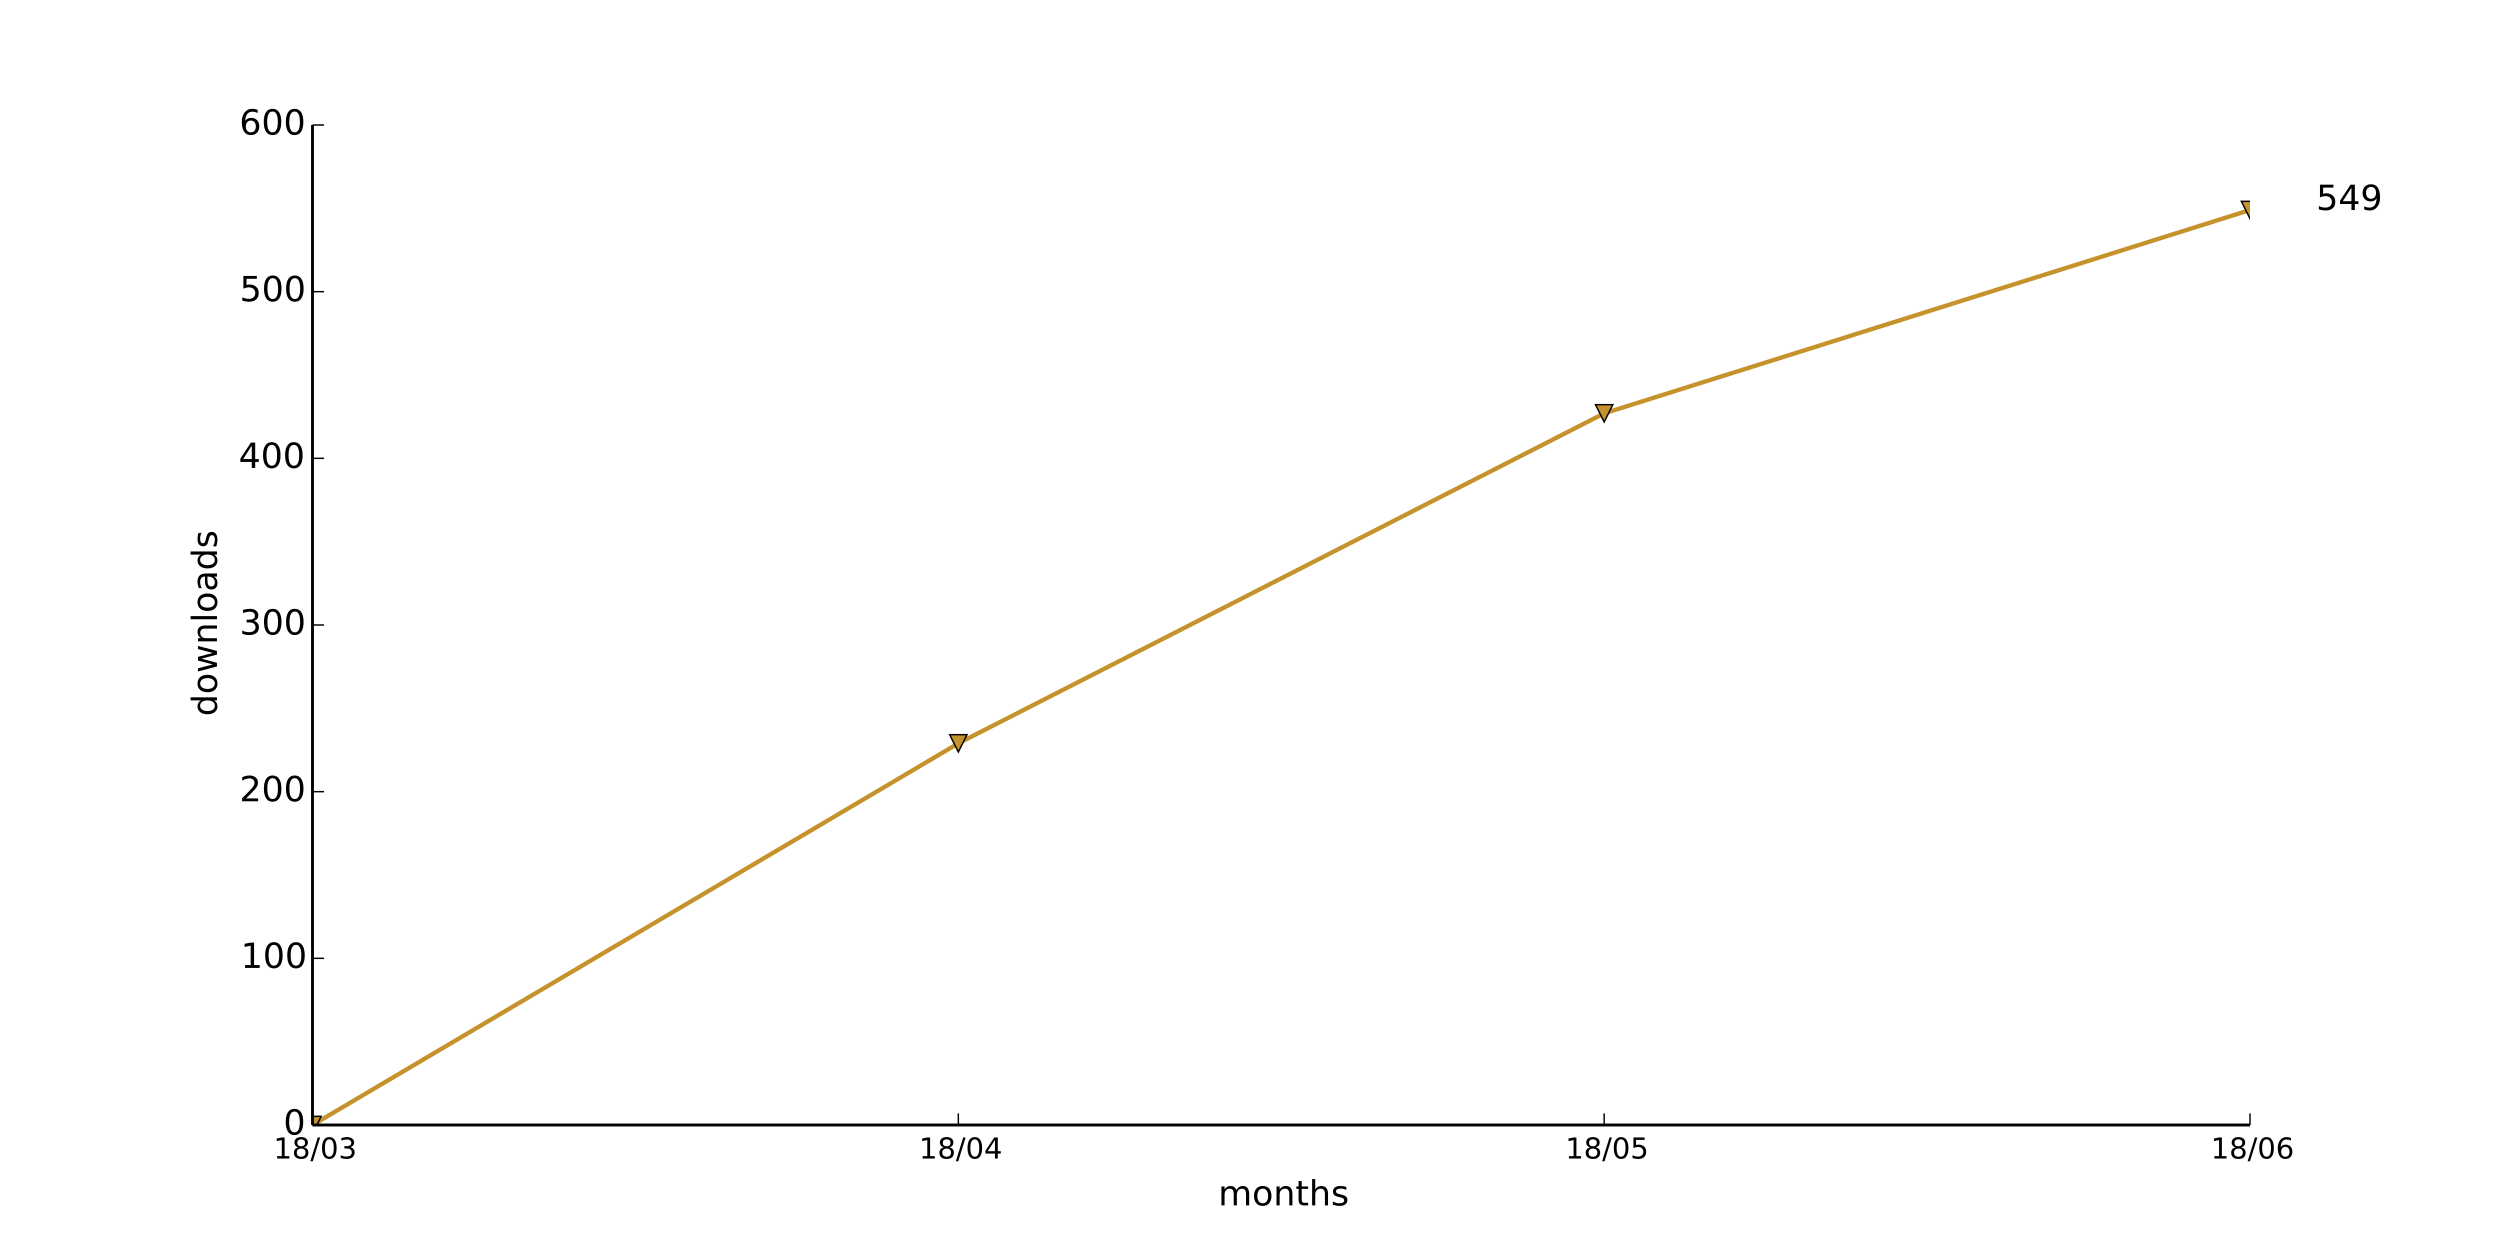
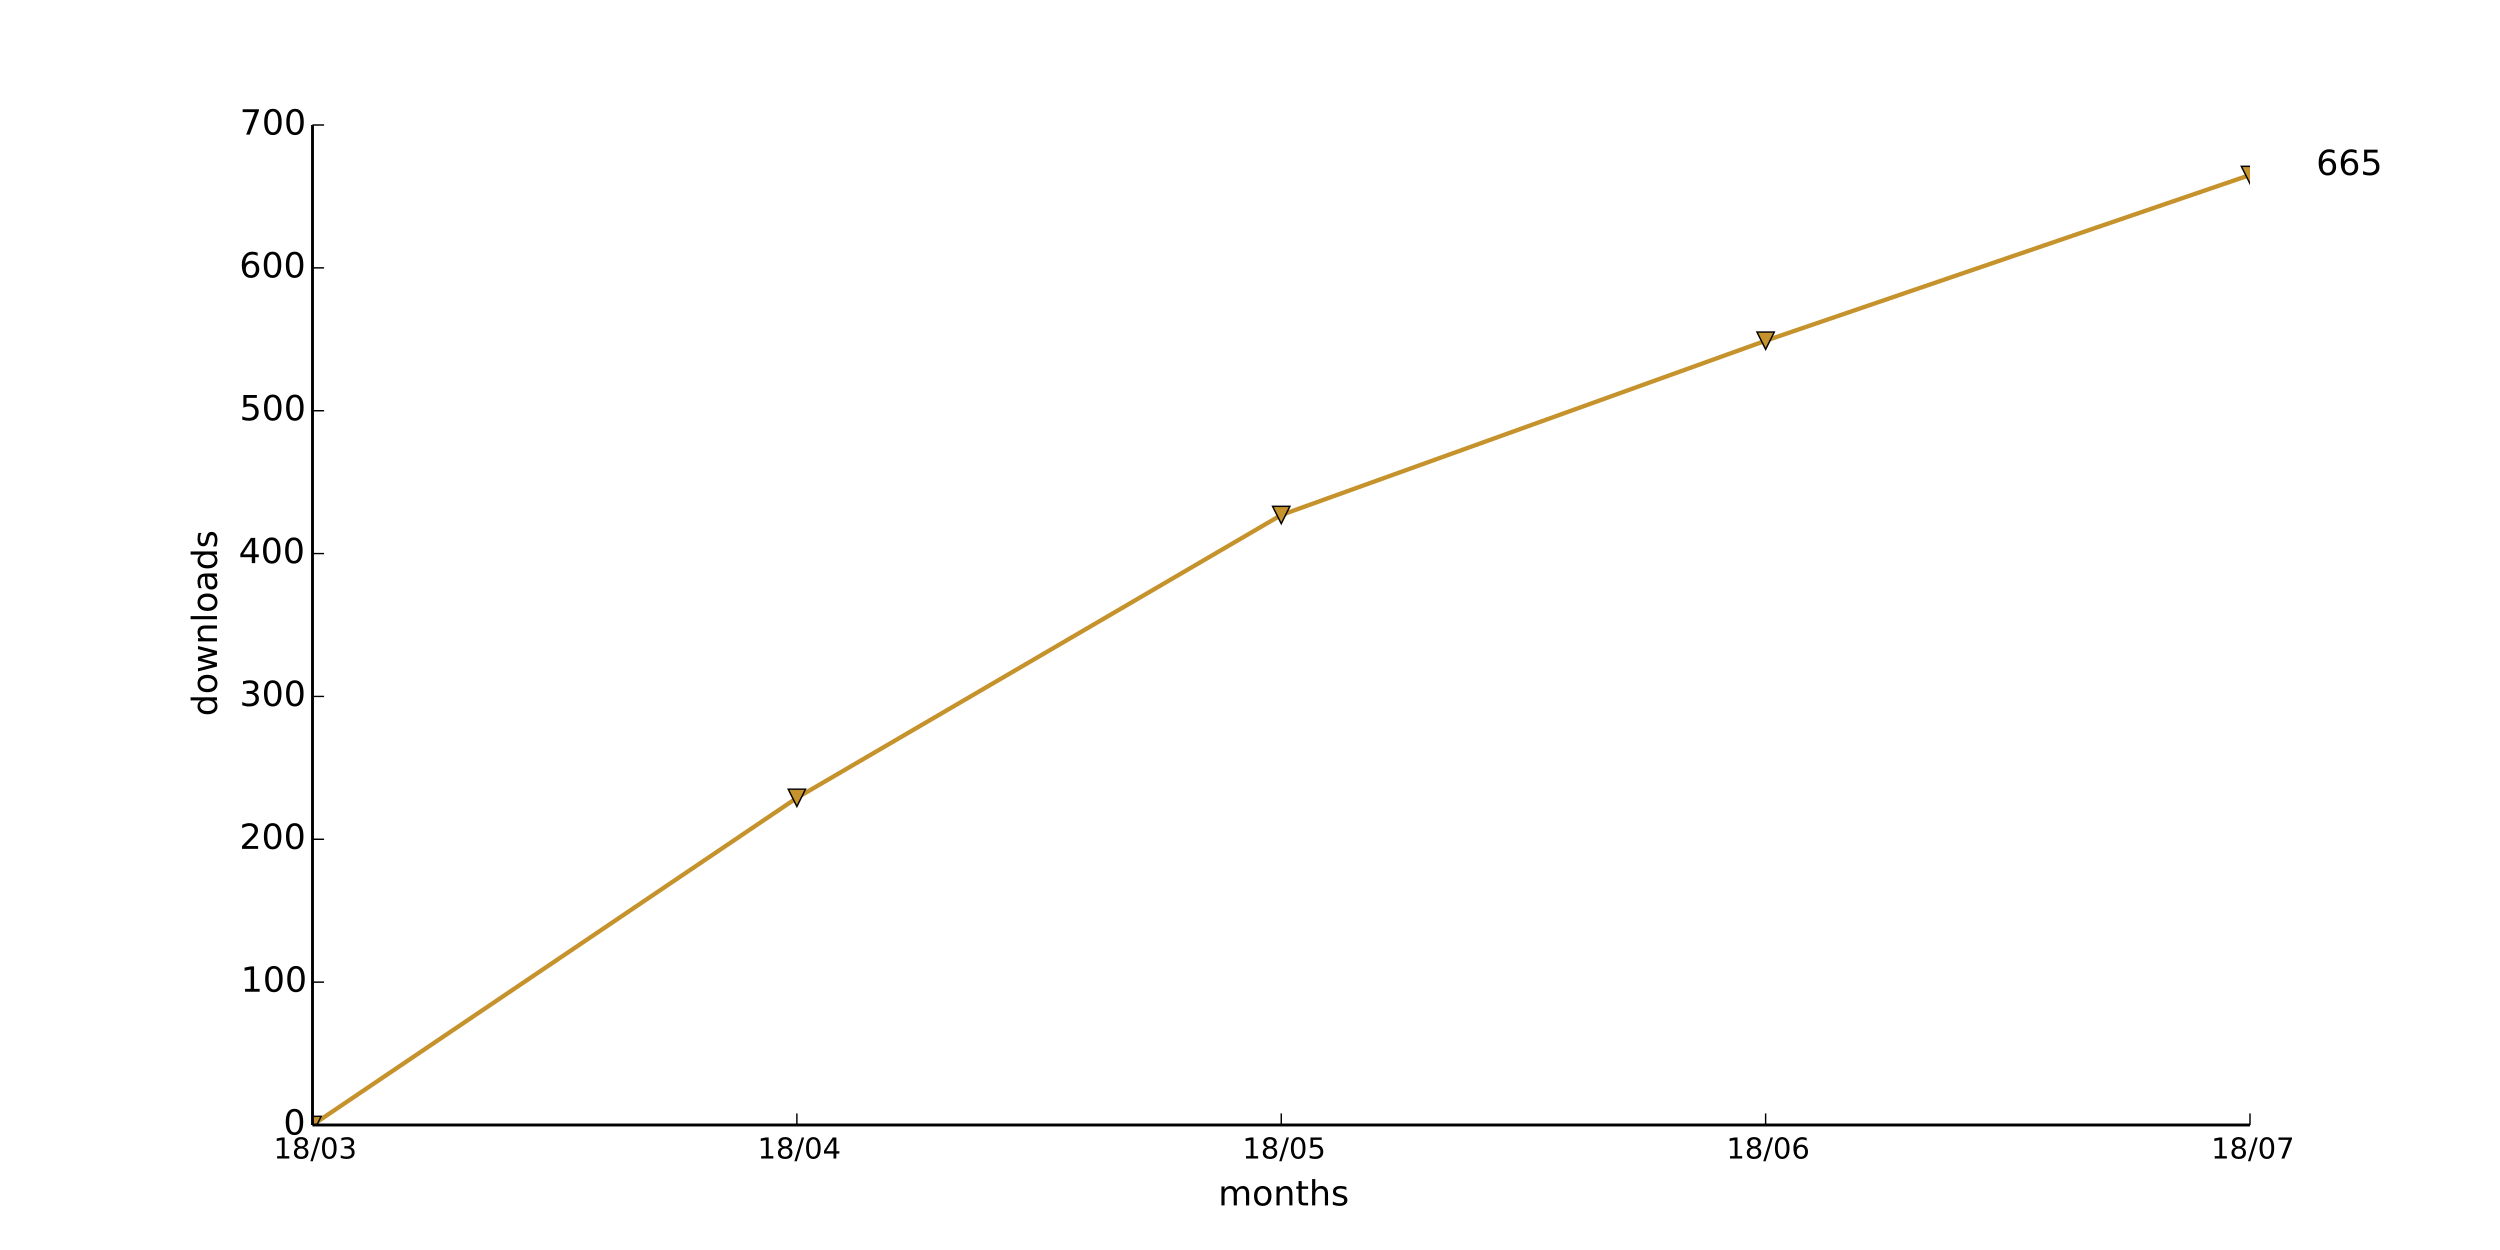
<svg xmlns="http://www.w3.org/2000/svg" xmlns:xlink="http://www.w3.org/1999/xlink" height="432pt" version="1.1" viewBox="0 0 864 432" width="864pt">
  <defs>
    <style type="text/css">
*{stroke-linecap:butt;stroke-linejoin:round;}
  </style>
  </defs>
  <g id="figure_1">
    <g id="patch_1">
      <path d=" M0 432 L864 432 L864 0 L0 0 z " style="fill:#ffffff;" />
    </g>
    <g id="axes_1">
      <g id="patch_2">
        <path d=" M108 388.8 L777.6 388.8 L777.6 43.2 L108 43.2 z " style="fill:#ffffff;" />
      </g>
      <g id="line2d_1">
-         <path clip-path="url(#pad36b945f0)" d=" M108 388.8 L331.2 256.896 L554.4 142.848 L777.6 72.576" style="fill:none;stroke:#c5922c;stroke-linecap:square;stroke-width:1.5;" />
+         <path clip-path="url(#pad36b945f0)" d=" M108 388.8 L275.4 275.739 L442.8 177.984 L610.2 117.751 L777.6 60.48" style="fill:none;stroke:#c5922c;stroke-linecap:square;stroke-width:1.5;" />
      </g>
      <g id="line2d_2">
        <defs>
          <path d=" M-3.67394e-16 3 L3 -3 L-3 -3 z " id="m7f639b5c65" style="stroke:#000000;stroke-linejoin:miter;stroke-width:0.5;" />
        </defs>
        <g clip-path="url(#pad36b945f0)">
          <use style="fill:#c5922c;stroke:#000000;stroke-linejoin:miter;stroke-width:0.5;" x="108.0" xlink:href="#m7f639b5c65" y="388.8" />
-           <use style="fill:#c5922c;stroke:#000000;stroke-linejoin:miter;stroke-width:0.5;" x="331.2" xlink:href="#m7f639b5c65" y="256.896" />
-           <use style="fill:#c5922c;stroke:#000000;stroke-linejoin:miter;stroke-width:0.5;" x="554.4" xlink:href="#m7f639b5c65" y="142.848" />
-           <use style="fill:#c5922c;stroke:#000000;stroke-linejoin:miter;stroke-width:0.5;" x="777.6" xlink:href="#m7f639b5c65" y="72.576" />
+           <use style="fill:#c5922c;stroke:#000000;stroke-linejoin:miter;stroke-width:0.5;" x="275.4" xlink:href="#m7f639b5c65" y="275.739" />
+           <use style="fill:#c5922c;stroke:#000000;stroke-linejoin:miter;stroke-width:0.5;" x="442.8" xlink:href="#m7f639b5c65" y="177.984" />
+           <use style="fill:#c5922c;stroke:#000000;stroke-linejoin:miter;stroke-width:0.5;" x="610.2" xlink:href="#m7f639b5c65" y="117.751" />
+           <use style="fill:#c5922c;stroke:#000000;stroke-linejoin:miter;stroke-width:0.5;" x="777.6" xlink:href="#m7f639b5c65" y="60.48" />
        </g>
      </g>
      <g id="matplotlib.axis_1">
        <g id="xtick_1">
          <g id="line2d_3">
            <defs>
              <path d=" M0 0 L0 -4" id="m93b0483c22" style="stroke:#000000;stroke-width:0.5;" />
            </defs>
            <g>
              <use style="stroke:#000000;stroke-width:0.5;" x="108.0" xlink:href="#m93b0483c22" y="388.8" />
            </g>
          </g>
          <g id="text_1">
            <defs>
              <path d=" M12.406 8.297 L28.516 8.297 L28.516 63.922 L10.984 60.406 L10.984 69.391 L28.422 72.906 L38.281 72.906 L38.281 8.297 L54.391 8.297 L54.391 0 L12.406 0 z " id="DejaVuSans-31" />
              <path d=" M31.781 34.625 Q24.75 34.625 20.719 30.859 Q16.703 27.094 16.703 20.516 Q16.703 13.922 20.719 10.156 Q24.75 6.391 31.781 6.391 Q38.812 6.391 42.859 10.172 Q46.922 13.969 46.922 20.516 Q46.922 27.094 42.891 30.859 Q38.875 34.625 31.781 34.625 M21.922 38.812 Q15.578 40.375 12.031 44.719 Q8.5 49.078 8.5 55.328 Q8.5 64.062 14.719 69.141 Q20.953 74.219 31.781 74.219 Q42.672 74.219 48.875 69.141 Q55.078 64.062 55.078 55.328 Q55.078 49.078 51.531 44.719 Q48 40.375 41.703 38.812 Q48.828 37.156 52.797 32.312 Q56.781 27.484 56.781 20.516 Q56.781 9.906 50.312 4.234 Q43.844 -1.422 31.781 -1.422 Q19.734 -1.422 13.25 4.234 Q6.781 9.906 6.781 20.516 Q6.781 27.484 10.781 32.312 Q14.797 37.156 21.922 38.812 M18.312 54.391 Q18.312 48.734 21.844 45.562 Q25.391 42.391 31.781 42.391 Q38.141 42.391 41.719 45.562 Q45.312 48.734 45.312 54.391 Q45.312 60.062 41.719 63.234 Q38.141 66.406 31.781 66.406 Q25.391 66.406 21.844 63.234 Q18.312 60.062 18.312 54.391" id="DejaVuSans-38" />
              <path d=" M40.578 39.312 Q47.656 37.797 51.625 33 Q55.609 28.219 55.609 21.188 Q55.609 10.406 48.188 4.484 Q40.766 -1.422 27.094 -1.422 Q22.516 -1.422 17.656 -0.516 Q12.797 0.391 7.625 2.203 L7.625 11.719 Q11.719 9.328 16.594 8.109 Q21.484 6.891 26.812 6.891 Q36.078 6.891 40.938 10.547 Q45.797 14.203 45.797 21.188 Q45.797 27.641 41.281 31.266 Q36.766 34.906 28.719 34.906 L20.219 34.906 L20.219 43.016 L29.109 43.016 Q36.375 43.016 40.234 45.922 Q44.094 48.828 44.094 54.297 Q44.094 59.906 40.109 62.906 Q36.141 65.922 28.719 65.922 Q24.656 65.922 20.016 65.031 Q15.375 64.156 9.812 62.312 L9.812 71.094 Q15.438 72.656 20.344 73.438 Q25.25 74.219 29.594 74.219 Q40.828 74.219 47.359 69.109 Q53.906 64.016 53.906 55.328 Q53.906 49.266 50.438 45.094 Q46.969 40.922 40.578 39.312" id="DejaVuSans-33" />
              <path d=" M25.391 72.906 L33.688 72.906 L8.297 -9.281 L0 -9.281 z " id="DejaVuSans-2f" />
              <path d=" M31.781 66.406 Q24.172 66.406 20.328 58.906 Q16.5 51.422 16.5 36.375 Q16.5 21.391 20.328 13.891 Q24.172 6.391 31.781 6.391 Q39.453 6.391 43.281 13.891 Q47.125 21.391 47.125 36.375 Q47.125 51.422 43.281 58.906 Q39.453 66.406 31.781 66.406 M31.781 74.219 Q44.047 74.219 50.516 64.516 Q56.984 54.828 56.984 36.375 Q56.984 17.969 50.516 8.266 Q44.047 -1.422 31.781 -1.422 Q19.531 -1.422 13.062 8.266 Q6.594 17.969 6.594 36.375 Q6.594 54.828 13.062 64.516 Q19.531 74.219 31.781 74.219" id="DejaVuSans-30" />
            </defs>
            <g transform="translate(94.54063 400.3984)scale(0.1 -0.1)">
              <use xlink:href="#DejaVuSans-31" />
              <use x="63.623" xlink:href="#DejaVuSans-38" />
              <use x="127.246" xlink:href="#DejaVuSans-2f" />
              <use x="160.938" xlink:href="#DejaVuSans-30" />
              <use x="224.561" xlink:href="#DejaVuSans-33" />
            </g>
          </g>
        </g>
        <g id="xtick_2">
          <g id="line2d_4">
            <g>
-               <use style="stroke:#000000;stroke-width:0.5;" x="331.2" xlink:href="#m93b0483c22" y="388.8" />
+               <use style="stroke:#000000;stroke-width:0.5;" x="275.4" xlink:href="#m93b0483c22" y="388.8" />
            </g>
          </g>
          <g id="text_2">
            <defs>
              <path d=" M37.797 64.312 L12.891 25.391 L37.797 25.391 z  M35.203 72.906 L47.609 72.906 L47.609 25.391 L58.016 25.391 L58.016 17.188 L47.609 17.188 L47.609 0 L37.797 0 L37.797 17.188 L4.891 17.188 L4.891 26.703 z " id="DejaVuSans-34" />
            </defs>
-             <g transform="translate(317.6203 400.3984)scale(0.1 -0.1)">
+             <g transform="translate(261.8203 400.3984)scale(0.1 -0.1)">
              <use xlink:href="#DejaVuSans-31" />
              <use x="63.623" xlink:href="#DejaVuSans-38" />
              <use x="127.246" xlink:href="#DejaVuSans-2f" />
              <use x="160.938" xlink:href="#DejaVuSans-30" />
              <use x="224.561" xlink:href="#DejaVuSans-34" />
            </g>
          </g>
        </g>
        <g id="xtick_3">
          <g id="line2d_5">
            <g>
-               <use style="stroke:#000000;stroke-width:0.5;" x="554.4" xlink:href="#m93b0483c22" y="388.8" />
+               <use style="stroke:#000000;stroke-width:0.5;" x="442.8" xlink:href="#m93b0483c22" y="388.8" />
            </g>
          </g>
          <g id="text_3">
            <defs>
              <path d=" M10.797 72.906 L49.516 72.906 L49.516 64.594 L19.828 64.594 L19.828 46.734 Q21.969 47.469 24.109 47.828 Q26.266 48.188 28.422 48.188 Q40.625 48.188 47.75 41.5 Q54.891 34.812 54.891 23.391 Q54.891 11.625 47.562 5.094 Q40.234 -1.422 26.906 -1.422 Q22.312 -1.422 17.547 -0.641 Q12.797 0.141 7.719 1.703 L7.719 11.625 Q12.109 9.234 16.797 8.062 Q21.484 6.891 26.703 6.891 Q35.156 6.891 40.078 11.328 Q45.016 15.766 45.016 23.391 Q45.016 31 40.078 35.438 Q35.156 39.891 26.703 39.891 Q22.75 39.891 18.812 39.016 Q14.891 38.141 10.797 36.281 z " id="DejaVuSans-35" />
            </defs>
-             <g transform="translate(540.9766 400.3984)scale(0.1 -0.1)">
+             <g transform="translate(429.3766 400.3984)scale(0.1 -0.1)">
              <use xlink:href="#DejaVuSans-31" />
              <use x="63.623" xlink:href="#DejaVuSans-38" />
              <use x="127.246" xlink:href="#DejaVuSans-2f" />
              <use x="160.938" xlink:href="#DejaVuSans-30" />
              <use x="224.561" xlink:href="#DejaVuSans-35" />
            </g>
          </g>
        </g>
        <g id="xtick_4">
          <g id="line2d_6">
            <g>
+               <use style="stroke:#000000;stroke-width:0.5;" x="610.2" xlink:href="#m93b0483c22" y="388.8" />
+             </g>
+           </g>
+           <g id="text_4">
+             <defs>
+               <path d=" M33.016 40.375 Q26.375 40.375 22.484 35.828 Q18.609 31.297 18.609 23.391 Q18.609 15.531 22.484 10.953 Q26.375 6.391 33.016 6.391 Q39.656 6.391 43.531 10.953 Q47.406 15.531 47.406 23.391 Q47.406 31.297 43.531 35.828 Q39.656 40.375 33.016 40.375 M52.594 71.297 L52.594 62.312 Q48.875 64.062 45.094 64.984 Q41.312 65.922 37.594 65.922 Q27.828 65.922 22.672 59.328 Q17.531 52.734 16.797 39.406 Q19.672 43.656 24.016 45.922 Q28.375 48.188 33.594 48.188 Q44.578 48.188 50.953 41.516 Q57.328 34.859 57.328 23.391 Q57.328 12.156 50.688 5.359 Q44.047 -1.422 33.016 -1.422 Q20.359 -1.422 13.672 8.266 Q6.984 17.969 6.984 36.375 Q6.984 53.656 15.188 63.938 Q23.391 74.219 37.203 74.219 Q40.922 74.219 44.703 73.484 Q48.484 72.75 52.594 71.297" id="DejaVuSans-36" />
+             </defs>
+             <g transform="translate(596.6547 400.3984)scale(0.1 -0.1)">
+               <use xlink:href="#DejaVuSans-31" />
+               <use x="63.623" xlink:href="#DejaVuSans-38" />
+               <use x="127.246" xlink:href="#DejaVuSans-2f" />
+               <use x="160.938" xlink:href="#DejaVuSans-30" />
+               <use x="224.561" xlink:href="#DejaVuSans-36" />
+             </g>
+           </g>
+         </g>
+         <g id="xtick_5">
+           <g id="line2d_7">
+             <g>
              <use style="stroke:#000000;stroke-width:0.5;" x="777.6" xlink:href="#m93b0483c22" y="388.8" />
            </g>
          </g>
-           <g id="text_4">
-             <defs>
-               <path d=" M33.016 40.375 Q26.375 40.375 22.484 35.828 Q18.609 31.297 18.609 23.391 Q18.609 15.531 22.484 10.953 Q26.375 6.391 33.016 6.391 Q39.656 6.391 43.531 10.953 Q47.406 15.531 47.406 23.391 Q47.406 31.297 43.531 35.828 Q39.656 40.375 33.016 40.375 M52.594 71.297 L52.594 62.312 Q48.875 64.062 45.094 64.984 Q41.312 65.922 37.594 65.922 Q27.828 65.922 22.672 59.328 Q17.531 52.734 16.797 39.406 Q19.672 43.656 24.016 45.922 Q28.375 48.188 33.594 48.188 Q44.578 48.188 50.953 41.516 Q57.328 34.859 57.328 23.391 Q57.328 12.156 50.688 5.359 Q44.047 -1.422 33.016 -1.422 Q20.359 -1.422 13.672 8.266 Q6.984 17.969 6.984 36.375 Q6.984 53.656 15.188 63.938 Q23.391 74.219 37.203 74.219 Q40.922 74.219 44.703 73.484 Q48.484 72.75 52.594 71.297" id="DejaVuSans-36" />
-             </defs>
-             <g transform="translate(764.0547 400.3984)scale(0.1 -0.1)">
-               <use xlink:href="#DejaVuSans-31" />
-               <use x="63.623" xlink:href="#DejaVuSans-38" />
-               <use x="127.246" xlink:href="#DejaVuSans-2f" />
-               <use x="160.938" xlink:href="#DejaVuSans-30" />
-               <use x="224.561" xlink:href="#DejaVuSans-36" />
-             </g>
-           </g>
-         </g>
-         <g id="text_5">
+           <g id="text_5">
+             <defs>
+               <path d=" M8.203 72.906 L55.078 72.906 L55.078 68.703 L28.609 0 L18.312 0 L43.219 64.594 L8.203 64.594 z " id="DejaVuSans-37" />
+             </defs>
+             <g transform="translate(764.1672 400.3984)scale(0.1 -0.1)">
+               <use xlink:href="#DejaVuSans-31" />
+               <use x="63.623" xlink:href="#DejaVuSans-38" />
+               <use x="127.246" xlink:href="#DejaVuSans-2f" />
+               <use x="160.938" xlink:href="#DejaVuSans-30" />
+               <use x="224.561" xlink:href="#DejaVuSans-37" />
+             </g>
+           </g>
+         </g>
+         <g id="text_6">
          <defs>
            <path d=" M30.609 48.391 Q23.391 48.391 19.188 42.75 Q14.984 37.109 14.984 27.297 Q14.984 17.484 19.156 11.844 Q23.344 6.203 30.609 6.203 Q37.797 6.203 41.984 11.859 Q46.188 17.531 46.188 27.297 Q46.188 37.016 41.984 42.703 Q37.797 48.391 30.609 48.391 M30.609 56 Q42.328 56 49.016 48.375 Q55.719 40.766 55.719 27.297 Q55.719 13.875 49.016 6.219 Q42.328 -1.422 30.609 -1.422 Q18.844 -1.422 12.172 6.219 Q5.516 13.875 5.516 27.297 Q5.516 40.766 12.172 48.375 Q18.844 56 30.609 56" id="DejaVuSans-6f" />
            <path d=" M52 44.188 Q55.375 50.25 60.062 53.125 Q64.75 56 71.094 56 Q79.641 56 84.281 50.016 Q88.922 44.047 88.922 33.016 L88.922 0 L79.891 0 L79.891 32.719 Q79.891 40.578 77.094 44.375 Q74.312 48.188 68.609 48.188 Q61.625 48.188 57.562 43.547 Q53.516 38.922 53.516 30.906 L53.516 0 L44.484 0 L44.484 32.719 Q44.484 40.625 41.703 44.406 Q38.922 48.188 33.109 48.188 Q26.219 48.188 22.156 43.531 Q18.109 38.875 18.109 30.906 L18.109 0 L9.078 0 L9.078 54.688 L18.109 54.688 L18.109 46.188 Q21.188 51.219 25.484 53.609 Q29.781 56 35.688 56 Q41.656 56 45.828 52.969 Q50 49.953 52 44.188" id="DejaVuSans-6d" />
            <path d=" M54.891 33.016 L54.891 0 L45.906 0 L45.906 32.719 Q45.906 40.484 42.875 44.328 Q39.844 48.188 33.797 48.188 Q26.516 48.188 22.312 43.547 Q18.109 38.922 18.109 30.906 L18.109 0 L9.078 0 L9.078 54.688 L18.109 54.688 L18.109 46.188 Q21.344 51.125 25.703 53.562 Q30.078 56 35.797 56 Q45.219 56 50.047 50.172 Q54.891 44.344 54.891 33.016" id="DejaVuSans-6e" />
            <path d=" M54.891 33.016 L54.891 0 L45.906 0 L45.906 32.719 Q45.906 40.484 42.875 44.328 Q39.844 48.188 33.797 48.188 Q26.516 48.188 22.312 43.547 Q18.109 38.922 18.109 30.906 L18.109 0 L9.078 0 L9.078 75.984 L18.109 75.984 L18.109 46.188 Q21.344 51.125 25.703 53.562 Q30.078 56 35.797 56 Q45.219 56 50.047 50.172 Q54.891 44.344 54.891 33.016" id="DejaVuSans-68" />
            <path d=" M18.312 70.219 L18.312 54.688 L36.812 54.688 L36.812 47.703 L18.312 47.703 L18.312 18.016 Q18.312 11.328 20.141 9.422 Q21.969 7.516 27.594 7.516 L36.812 7.516 L36.812 0 L27.594 0 Q17.188 0 13.234 3.875 Q9.281 7.766 9.281 18.016 L9.281 47.703 L2.688 47.703 L2.688 54.688 L9.281 54.688 L9.281 70.219 z " id="DejaVuSans-74" />
            <path d=" M44.281 53.078 L44.281 44.578 Q40.484 46.531 36.375 47.5 Q32.281 48.484 27.875 48.484 Q21.188 48.484 17.844 46.438 Q14.5 44.391 14.5 40.281 Q14.5 37.156 16.891 35.375 Q19.281 33.594 26.516 31.984 L29.594 31.297 Q39.156 29.25 43.188 25.516 Q47.219 21.781 47.219 15.094 Q47.219 7.469 41.188 3.016 Q35.156 -1.422 24.609 -1.422 Q20.219 -1.422 15.453 -0.562 Q10.688 0.297 5.422 2 L5.422 11.281 Q10.406 8.688 15.234 7.391 Q20.062 6.109 24.812 6.109 Q31.156 6.109 34.562 8.281 Q37.984 10.453 37.984 14.406 Q37.984 18.062 35.516 20.016 Q33.062 21.969 24.703 23.781 L21.578 24.516 Q13.234 26.266 9.516 29.906 Q5.812 33.547 5.812 39.891 Q5.812 47.609 11.281 51.797 Q16.75 56 26.812 56 Q31.781 56 36.172 55.266 Q40.578 54.547 44.281 53.078" id="DejaVuSans-73" />
          </defs>
          <g transform="translate(421.0387 416.5962)scale(0.12 -0.12)">
            <use xlink:href="#DejaVuSans-6d" />
            <use x="97.412" xlink:href="#DejaVuSans-6f" />
            <use x="158.594" xlink:href="#DejaVuSans-6e" />
            <use x="221.973" xlink:href="#DejaVuSans-74" />
            <use x="261.182" xlink:href="#DejaVuSans-68" />
            <use x="324.561" xlink:href="#DejaVuSans-73" />
          </g>
        </g>
      </g>
      <g id="matplotlib.axis_2">
        <g id="ytick_1">
-           <g id="line2d_7">
+           <g id="line2d_8">
            <defs>
              <path d=" M0 0 L4 0" id="m728421d6d4" style="stroke:#000000;stroke-width:0.5;" />
            </defs>
            <g>
              <use style="stroke:#000000;stroke-width:0.5;" x="108.0" xlink:href="#m728421d6d4" y="388.8" />
            </g>
          </g>
-           <g id="text_6">
+           <g id="text_7">
            <g transform="translate(97.95312 392.1112)scale(0.12 -0.12)">
              <use xlink:href="#DejaVuSans-30" />
            </g>
          </g>
        </g>
        <g id="ytick_2">
-           <g id="line2d_8">
-             <g>
-               <use style="stroke:#000000;stroke-width:0.5;" x="108.0" xlink:href="#m728421d6d4" y="331.2" />
-             </g>
-           </g>
-           <g id="text_7">
-             <g transform="translate(83.21 334.5113)scale(0.12 -0.12)">
+           <g id="line2d_9">
+             <g>
+               <use style="stroke:#000000;stroke-width:0.5;" x="108.0" xlink:href="#m728421d6d4" y="339.429" />
+             </g>
+           </g>
+           <g id="text_8">
+             <g transform="translate(83.21 342.7398)scale(0.12 -0.12)">
              <use xlink:href="#DejaVuSans-31" />
              <use x="63.623" xlink:href="#DejaVuSans-30" />
              <use x="127.246" xlink:href="#DejaVuSans-30" />
            </g>
          </g>
        </g>
        <g id="ytick_3">
-           <g id="line2d_9">
-             <g>
-               <use style="stroke:#000000;stroke-width:0.5;" x="108.0" xlink:href="#m728421d6d4" y="273.6" />
-             </g>
-           </g>
-           <g id="text_8">
+           <g id="line2d_10">
+             <g>
+               <use style="stroke:#000000;stroke-width:0.5;" x="108.0" xlink:href="#m728421d6d4" y="290.057" />
+             </g>
+           </g>
+           <g id="text_9">
            <defs>
              <path d=" M19.188 8.297 L53.609 8.297 L53.609 0 L7.328 0 L7.328 8.297 Q12.938 14.109 22.625 23.891 Q32.328 33.688 34.812 36.531 Q39.547 41.844 41.422 45.531 Q43.312 49.219 43.312 52.781 Q43.312 58.594 39.234 62.25 Q35.156 65.922 28.609 65.922 Q23.969 65.922 18.812 64.312 Q13.672 62.703 7.812 59.422 L7.812 69.391 Q13.766 71.781 18.938 73 Q24.125 74.219 28.422 74.219 Q39.75 74.219 46.484 68.547 Q53.219 62.891 53.219 53.422 Q53.219 48.922 51.531 44.891 Q49.859 40.875 45.406 35.406 Q44.188 33.984 37.641 27.219 Q31.109 20.453 19.188 8.297" id="DejaVuSans-32" />
            </defs>
-             <g transform="translate(82.77125 276.9112)scale(0.12 -0.12)">
+             <g transform="translate(82.77125 293.3684)scale(0.12 -0.12)">
              <use xlink:href="#DejaVuSans-32" />
              <use x="63.623" xlink:href="#DejaVuSans-30" />
              <use x="127.246" xlink:href="#DejaVuSans-30" />
            </g>
          </g>
        </g>
        <g id="ytick_4">
-           <g id="line2d_10">
-             <g>
-               <use style="stroke:#000000;stroke-width:0.5;" x="108.0" xlink:href="#m728421d6d4" y="216.0" />
-             </g>
-           </g>
-           <g id="text_9">
-             <g transform="translate(82.80688 219.3113)scale(0.12 -0.12)">
+           <g id="line2d_11">
+             <g>
+               <use style="stroke:#000000;stroke-width:0.5;" x="108.0" xlink:href="#m728421d6d4" y="240.686" />
+             </g>
+           </g>
+           <g id="text_10">
+             <g transform="translate(82.80688 243.997)scale(0.12 -0.12)">
              <use xlink:href="#DejaVuSans-33" />
              <use x="63.623" xlink:href="#DejaVuSans-30" />
              <use x="127.246" xlink:href="#DejaVuSans-30" />
            </g>
          </g>
        </g>
        <g id="ytick_5">
-           <g id="line2d_11">
-             <g>
-               <use style="stroke:#000000;stroke-width:0.5;" x="108.0" xlink:href="#m728421d6d4" y="158.4" />
-             </g>
-           </g>
-           <g id="text_10">
-             <g transform="translate(82.47875 161.7113)scale(0.12 -0.12)">
+           <g id="line2d_12">
+             <g>
+               <use style="stroke:#000000;stroke-width:0.5;" x="108.0" xlink:href="#m728421d6d4" y="191.314" />
+             </g>
+           </g>
+           <g id="text_11">
+             <g transform="translate(82.47875 194.6255)scale(0.12 -0.12)">
              <use xlink:href="#DejaVuSans-34" />
              <use x="63.623" xlink:href="#DejaVuSans-30" />
              <use x="127.246" xlink:href="#DejaVuSans-30" />
            </g>
          </g>
        </g>
        <g id="ytick_6">
-           <g id="line2d_12">
-             <g>
-               <use style="stroke:#000000;stroke-width:0.5;" x="108.0" xlink:href="#m728421d6d4" y="100.8" />
-             </g>
-           </g>
-           <g id="text_11">
-             <g transform="translate(82.81812 104.1112)scale(0.12 -0.12)">
+           <g id="line2d_13">
+             <g>
+               <use style="stroke:#000000;stroke-width:0.5;" x="108.0" xlink:href="#m728421d6d4" y="141.943" />
+             </g>
+           </g>
+           <g id="text_12">
+             <g transform="translate(82.81812 145.2541)scale(0.12 -0.12)">
              <use xlink:href="#DejaVuSans-35" />
              <use x="63.623" xlink:href="#DejaVuSans-30" />
              <use x="127.246" xlink:href="#DejaVuSans-30" />
            </g>
          </g>
        </g>
        <g id="ytick_7">
-           <g id="line2d_13">
+           <g id="line2d_14">
+             <g>
+               <use style="stroke:#000000;stroke-width:0.5;" x="108.0" xlink:href="#m728421d6d4" y="92.571" />
+             </g>
+           </g>
+           <g id="text_13">
+             <g transform="translate(82.73 95.88268)scale(0.12 -0.12)">
+               <use xlink:href="#DejaVuSans-36" />
+               <use x="63.623" xlink:href="#DejaVuSans-30" />
+               <use x="127.246" xlink:href="#DejaVuSans-30" />
+             </g>
+           </g>
+         </g>
+         <g id="ytick_8">
+           <g id="line2d_15">
            <g>
              <use style="stroke:#000000;stroke-width:0.5;" x="108.0" xlink:href="#m728421d6d4" y="43.2" />
            </g>
          </g>
-           <g id="text_12">
-             <g transform="translate(82.73 46.51125)scale(0.12 -0.12)">
-               <use xlink:href="#DejaVuSans-36" />
-               <use x="63.623" xlink:href="#DejaVuSans-30" />
-               <use x="127.246" xlink:href="#DejaVuSans-30" />
-             </g>
-           </g>
-         </g>
-         <g id="text_13">
+           <g id="text_14">
+             <g transform="translate(82.87625 46.51125)scale(0.12 -0.12)">
+               <use xlink:href="#DejaVuSans-37" />
+               <use x="63.623" xlink:href="#DejaVuSans-30" />
+               <use x="127.246" xlink:href="#DejaVuSans-30" />
+             </g>
+           </g>
+         </g>
+         <g id="text_15">
          <defs>
            <path d=" M45.406 46.391 L45.406 75.984 L54.391 75.984 L54.391 0 L45.406 0 L45.406 8.203 Q42.578 3.328 38.25 0.953 Q33.938 -1.422 27.875 -1.422 Q17.969 -1.422 11.734 6.484 Q5.516 14.406 5.516 27.297 Q5.516 40.188 11.734 48.094 Q17.969 56 27.875 56 Q33.938 56 38.25 53.625 Q42.578 51.266 45.406 46.391 M14.797 27.297 Q14.797 17.391 18.875 11.75 Q22.953 6.109 30.078 6.109 Q37.203 6.109 41.297 11.75 Q45.406 17.391 45.406 27.297 Q45.406 37.203 41.297 42.844 Q37.203 48.484 30.078 48.484 Q22.953 48.484 18.875 42.844 Q14.797 37.203 14.797 27.297" id="DejaVuSans-64" />
            <path d=" M34.281 27.484 Q23.391 27.484 19.188 25 Q14.984 22.516 14.984 16.5 Q14.984 11.719 18.141 8.906 Q21.297 6.109 26.703 6.109 Q34.188 6.109 38.703 11.406 Q43.219 16.703 43.219 25.484 L43.219 27.484 z  M52.203 31.203 L52.203 0 L43.219 0 L43.219 8.297 Q40.141 3.328 35.547 0.953 Q30.953 -1.422 24.312 -1.422 Q15.922 -1.422 10.953 3.297 Q6 8.016 6 15.922 Q6 25.141 12.172 29.828 Q18.359 34.516 30.609 34.516 L43.219 34.516 L43.219 35.406 Q43.219 41.609 39.141 45 Q35.062 48.391 27.688 48.391 Q23 48.391 18.547 47.266 Q14.109 46.141 10.016 43.891 L10.016 52.203 Q14.938 54.109 19.578 55.047 Q24.219 56 28.609 56 Q40.484 56 46.344 49.844 Q52.203 43.703 52.203 31.203" id="DejaVuSans-61" />
            <path d=" M4.203 54.688 L13.188 54.688 L24.422 12.016 L35.594 54.688 L46.188 54.688 L57.422 12.016 L68.609 54.688 L77.594 54.688 L63.281 0 L52.688 0 L40.922 44.828 L29.109 0 L18.5 0 z " id="DejaVuSans-77" />
            <path d=" M9.422 75.984 L18.406 75.984 L18.406 0 L9.422 0 z " id="DejaVuSans-6c" />
          </defs>
          <g transform="translate(74.98313 247.5159)rotate(-90.0)scale(0.12 -0.12)">
            <use xlink:href="#DejaVuSans-64" />
            <use x="63.477" xlink:href="#DejaVuSans-6f" />
            <use x="124.658" xlink:href="#DejaVuSans-77" />
            <use x="206.445" xlink:href="#DejaVuSans-6e" />
            <use x="269.824" xlink:href="#DejaVuSans-6c" />
            <use x="297.607" xlink:href="#DejaVuSans-6f" />
            <use x="358.789" xlink:href="#DejaVuSans-61" />
            <use x="420.068" xlink:href="#DejaVuSans-64" />
            <use x="483.545" xlink:href="#DejaVuSans-73" />
          </g>
        </g>
      </g>
      <g id="patch_3">
        <path d=" M108 388.8 L777.6 388.8" style="fill:none;stroke:#000000;" />
      </g>
      <g id="patch_4">
        <path d=" M108 388.8 L108 43.2" style="fill:none;stroke:#000000;" />
      </g>
-       <g id="text_14">
+       <g id="text_16">
        <defs>
-           <path d=" M10.984 1.516 L10.984 10.5 Q14.703 8.734 18.5 7.812 Q22.312 6.891 25.984 6.891 Q35.75 6.891 40.891 13.453 Q46.047 20.016 46.781 33.406 Q43.953 29.203 39.594 26.953 Q35.25 24.703 29.984 24.703 Q19.047 24.703 12.672 31.312 Q6.297 37.938 6.297 49.422 Q6.297 60.641 12.938 67.422 Q19.578 74.219 30.609 74.219 Q43.266 74.219 49.922 64.516 Q56.594 54.828 56.594 36.375 Q56.594 19.141 48.406 8.859 Q40.234 -1.422 26.422 -1.422 Q22.703 -1.422 18.891 -0.688 Q15.094 0.047 10.984 1.516 M30.609 32.422 Q37.25 32.422 41.125 36.953 Q45.016 41.5 45.016 49.422 Q45.016 57.281 41.125 61.844 Q37.25 66.406 30.609 66.406 Q23.969 66.406 20.094 61.844 Q16.219 57.281 16.219 49.422 Q16.219 41.5 20.094 36.953 Q23.969 32.422 30.609 32.422" id="DejaVuSans-39" />
          <path id="DejaVuSans-20" />
        </defs>
-         <g transform="translate(777.6 72.576)scale(0.12 -0.12)">
+         <g transform="translate(777.6 60.48)scale(0.12 -0.12)">
          <use xlink:href="#DejaVuSans-20" />
          <use x="31.787" xlink:href="#DejaVuSans-20" />
          <use x="63.574" xlink:href="#DejaVuSans-20" />
          <use x="95.361" xlink:href="#DejaVuSans-20" />
          <use x="127.148" xlink:href="#DejaVuSans-20" />
          <use x="158.936" xlink:href="#DejaVuSans-20" />
-           <use x="190.723" xlink:href="#DejaVuSans-35" />
-           <use x="254.346" xlink:href="#DejaVuSans-34" />
-           <use x="317.969" xlink:href="#DejaVuSans-39" />
+           <use x="190.723" xlink:href="#DejaVuSans-36" />
+           <use x="254.346" xlink:href="#DejaVuSans-36" />
+           <use x="317.969" xlink:href="#DejaVuSans-35" />
        </g>
      </g>
    </g>
  </g>
  <defs>
    <clipPath id="pad36b945f0">
      <rect height="345.6" width="669.6" x="108.0" y="43.2" />
    </clipPath>
  </defs>
</svg>
